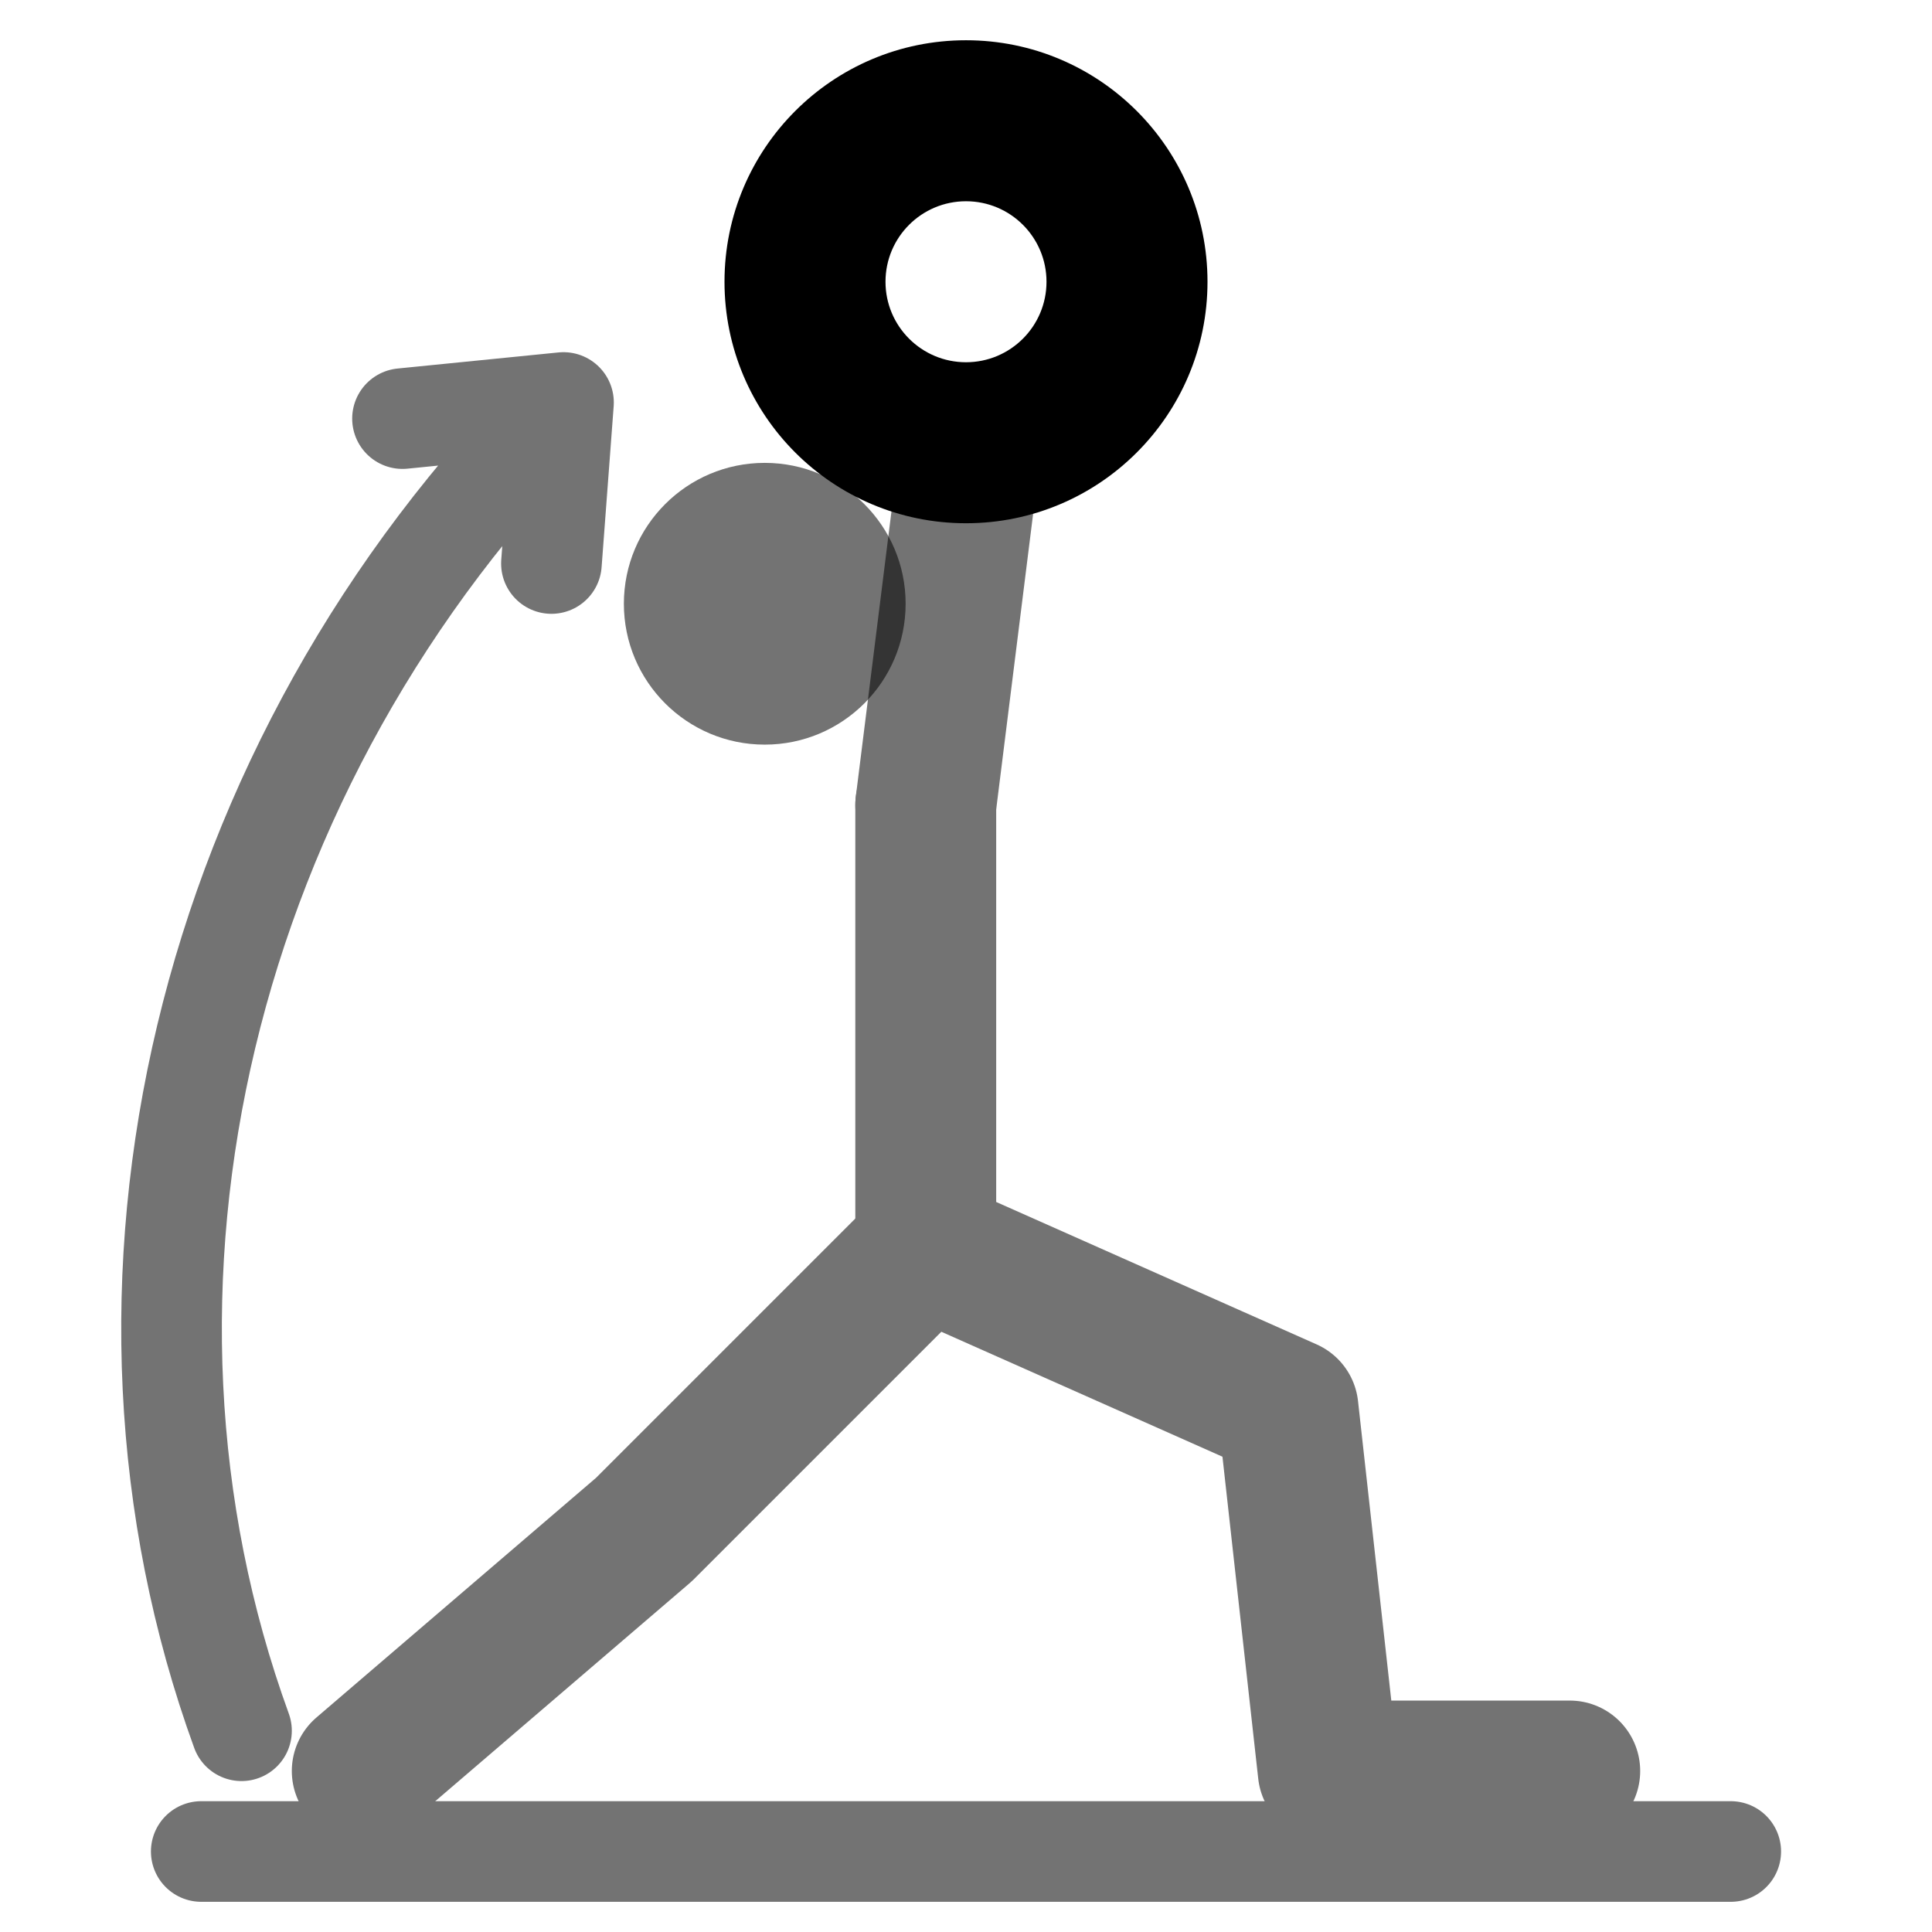
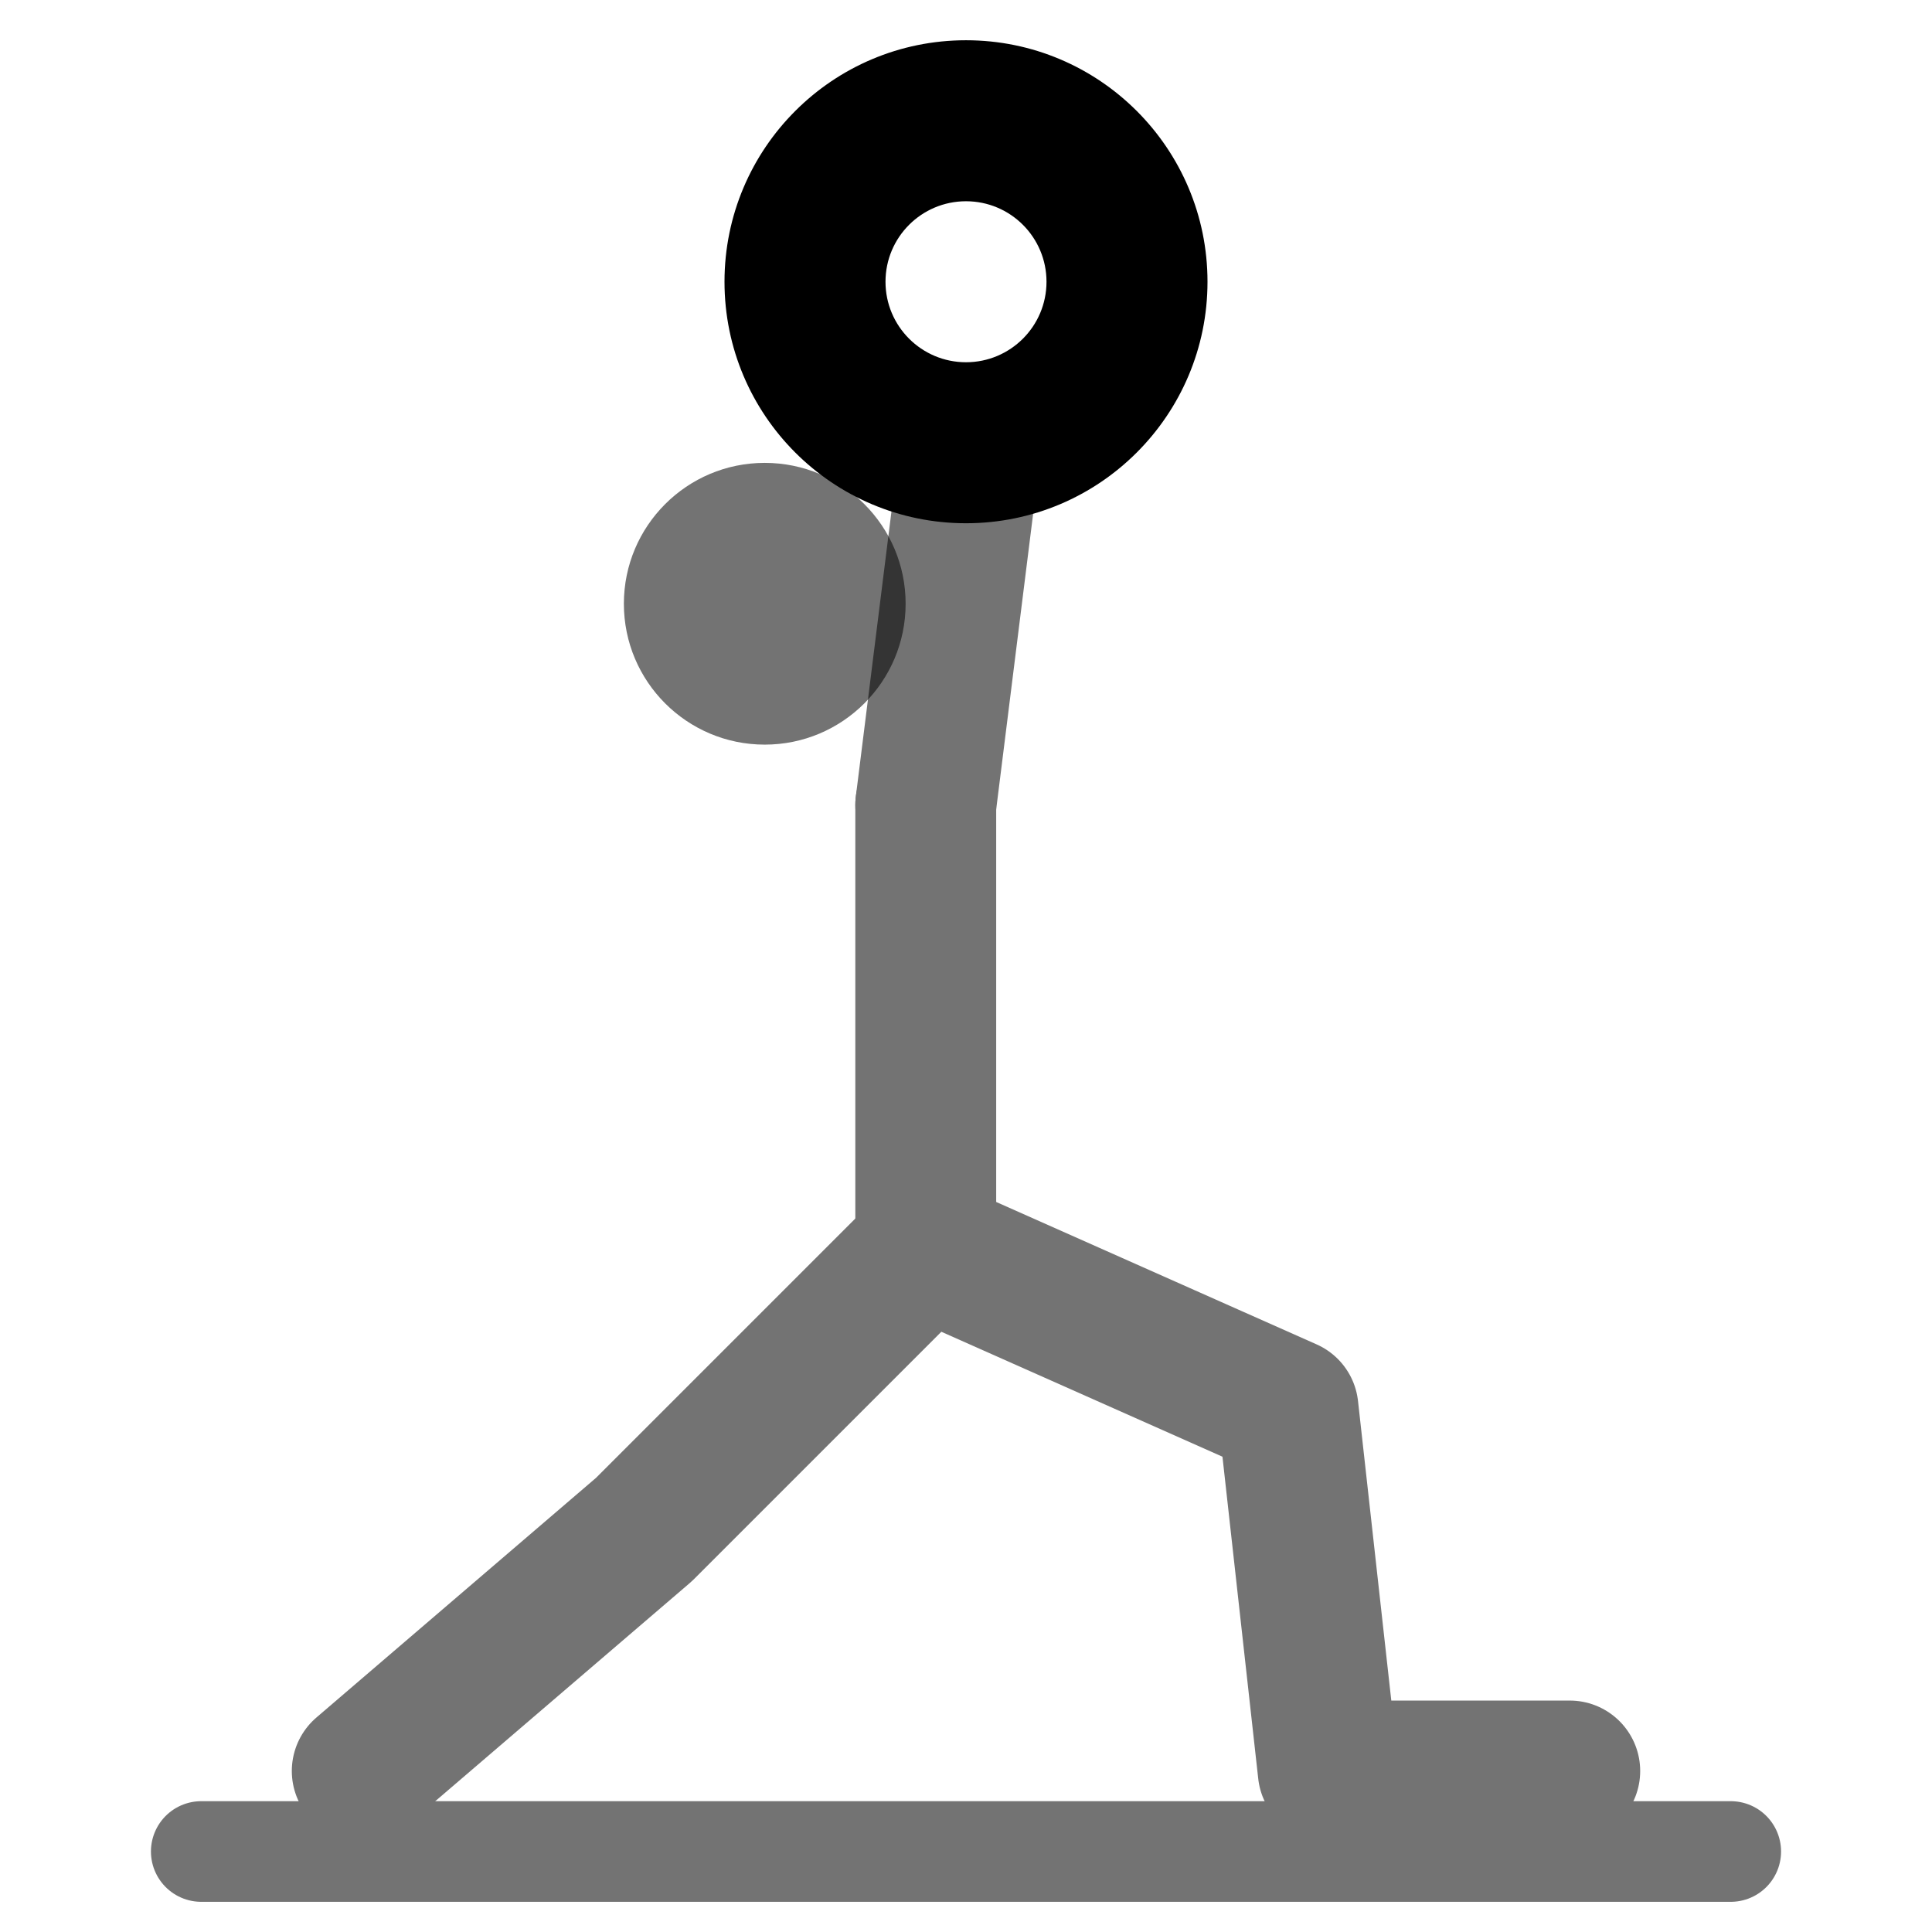
<svg xmlns="http://www.w3.org/2000/svg" viewBox="0 0 48 48" fill="currentColor" stroke="currentColor" stroke-width="3.5" stroke-linecap="round" stroke-linejoin="round">
  <g opacity="0.55" fill="none">
    <path d="M23 20L23 31L32 35L33 44L39 44" />
    <path d="M23 31L16 38L9 44" />
    <path d="M23 20L24 12" />
-     <path d="M6 43C2 32 5 19 14 10M10 10.4L14 10L13.7 14" stroke-width="2.5" />
    <path d="M5 46H43" stroke-width="2.5" />
  </g>
  <g opacity="0.55" fill="currentColor">
    <circle cx="19" cy="15" r="3.5" stroke="none" />
  </g>
  <g stroke="none">
    <path fill-rule="evenodd" d="M18 7a6 6 0 1 0 12 0a6 6 0 1 0 -12 0ZM22 7a2 2 0 1 1 4 0a2 2 0 1 1 -4 0Z" />
  </g>
</svg>
